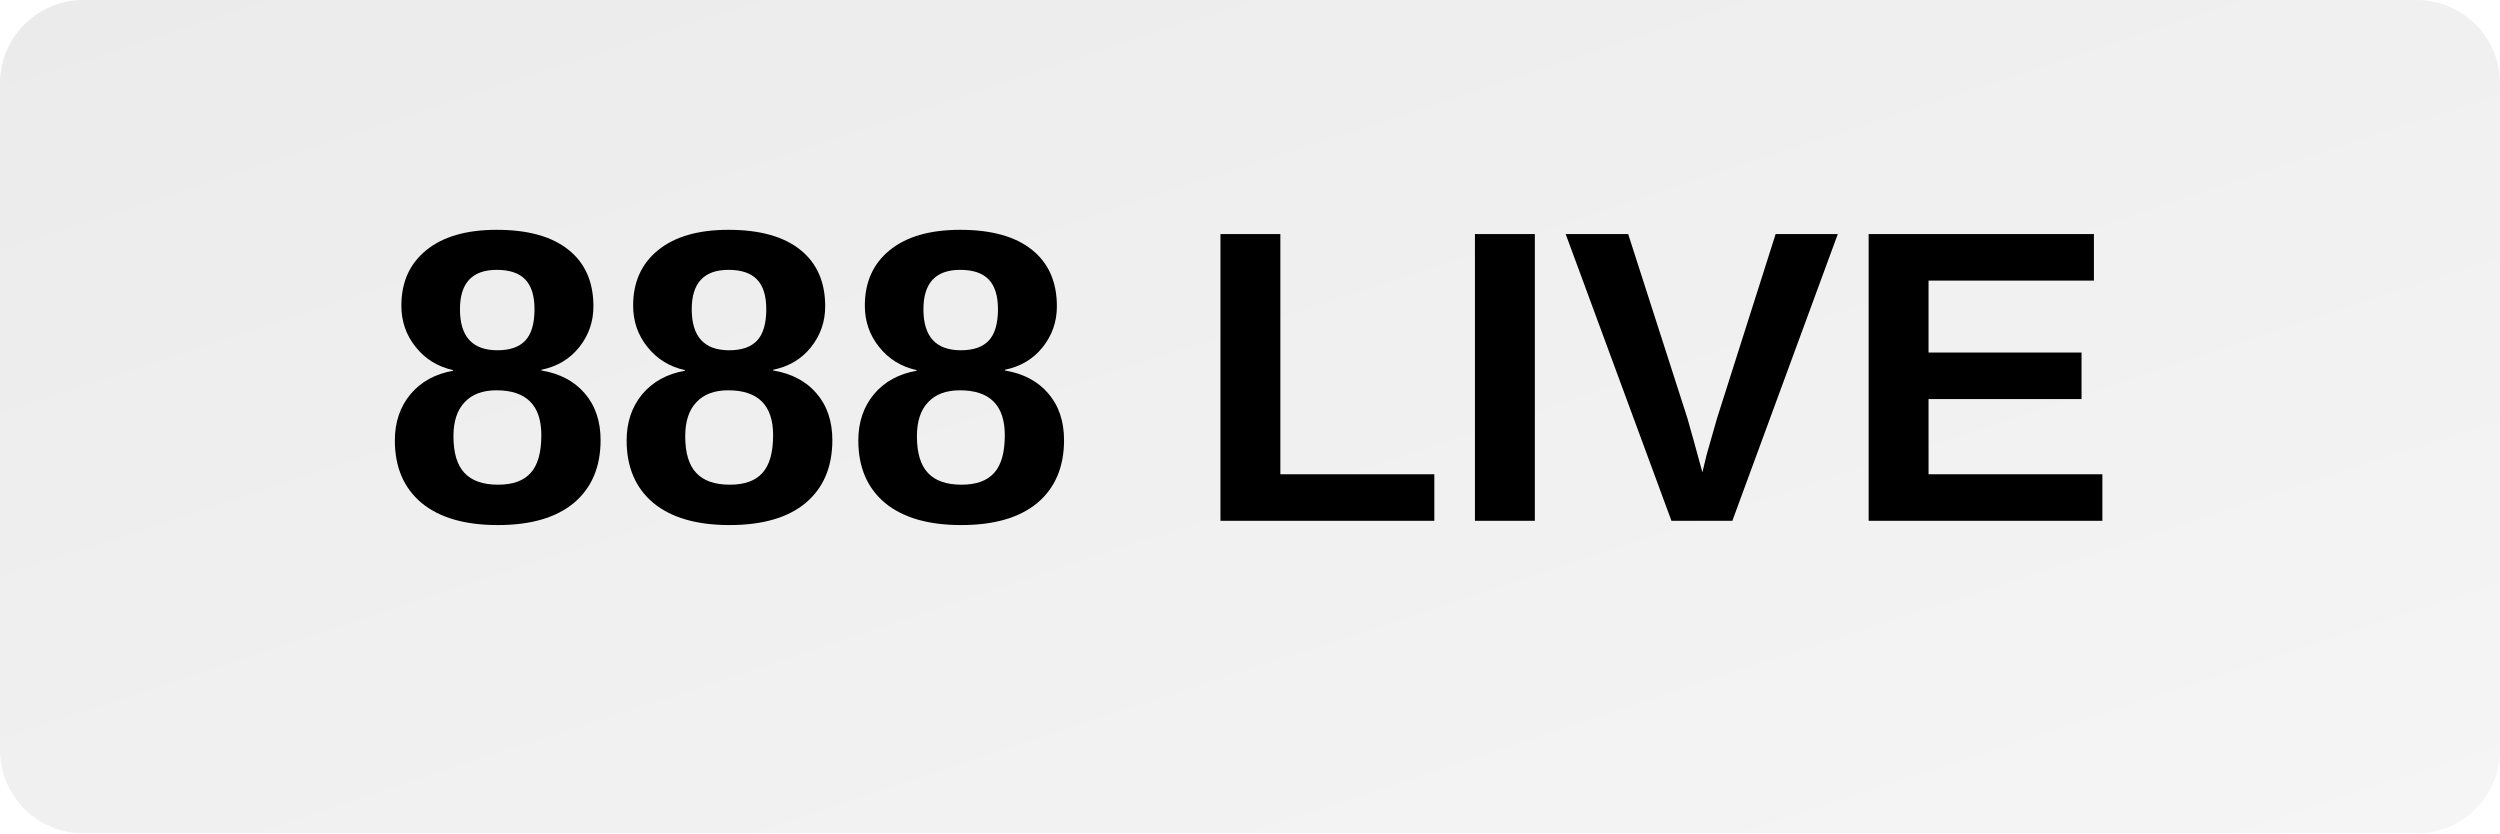
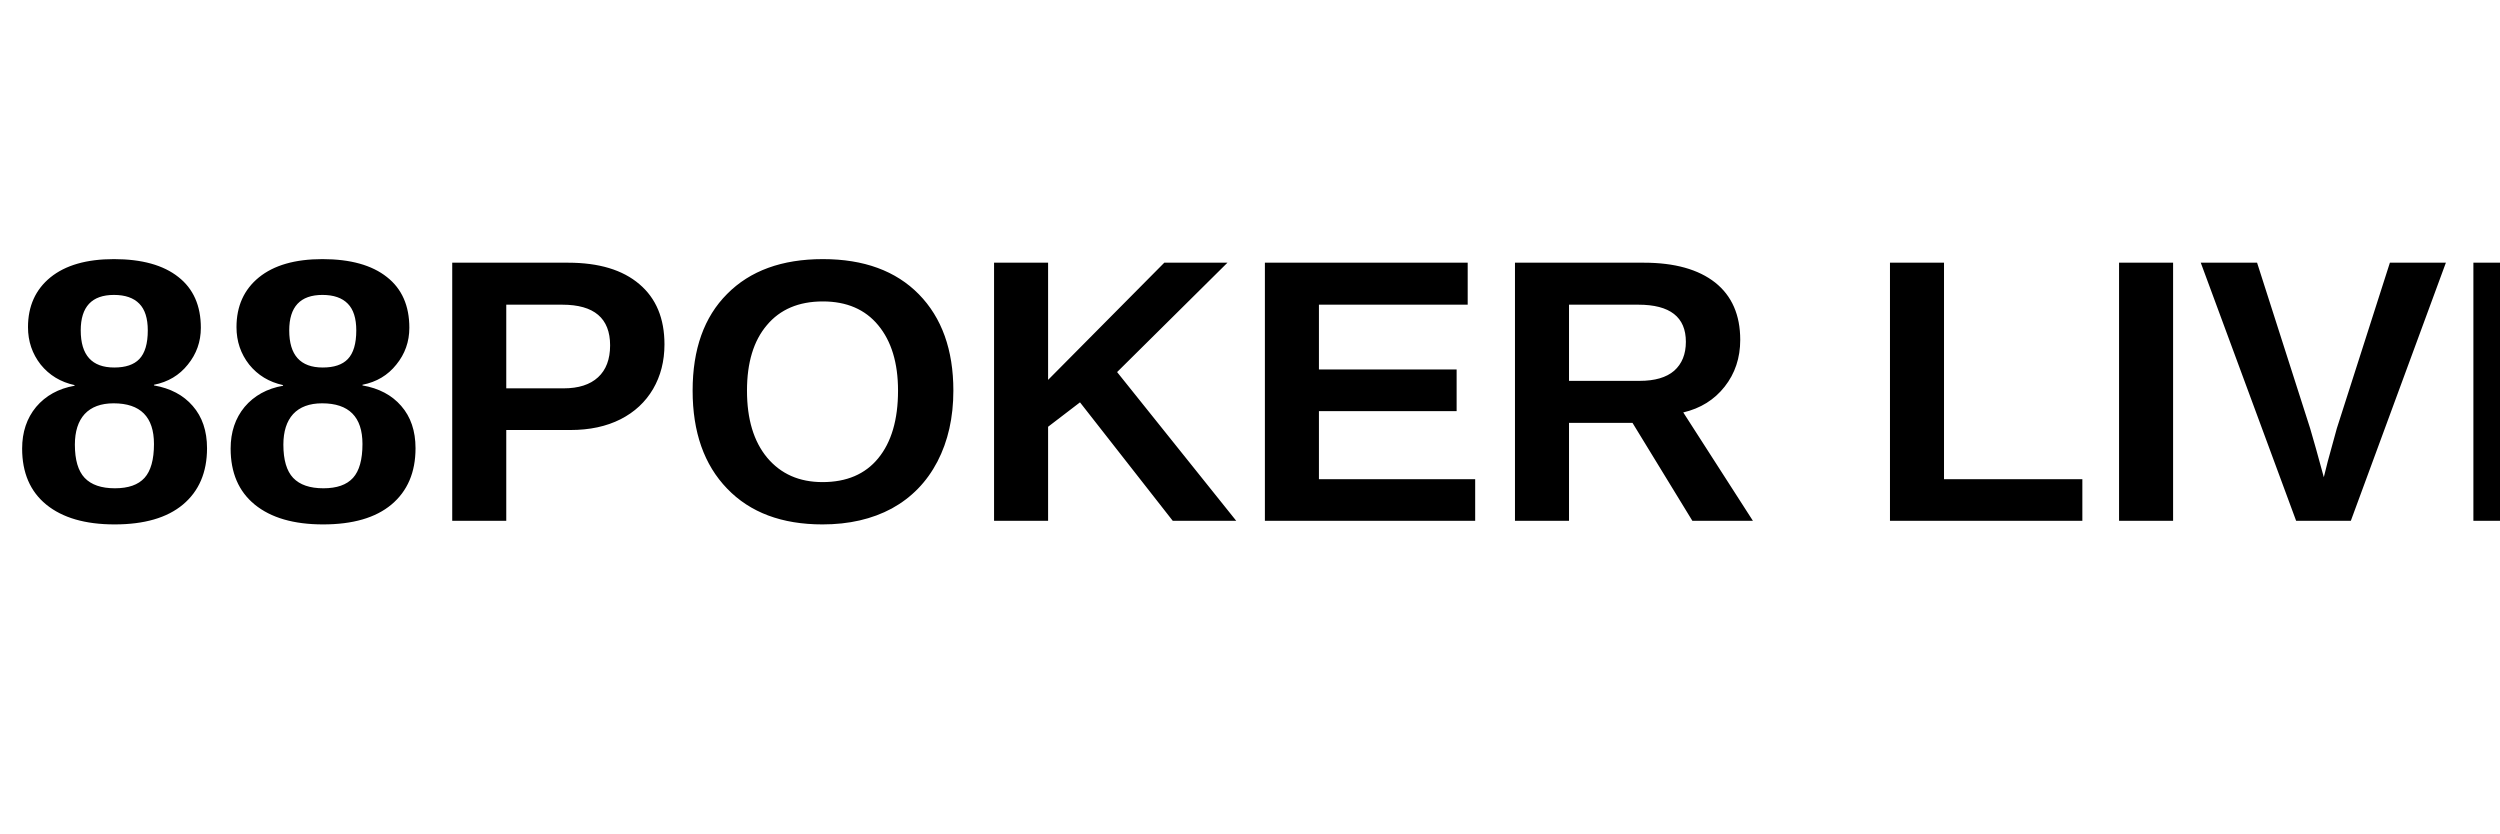
<svg xmlns="http://www.w3.org/2000/svg" viewBox="0 0 120 40">
-   <defs>
-     <linearGradient id="grad-888-live" x1="0%" y1="0%" x2="100%" y2="100%">
-       <stop offset="0%" style="stop-color:currentColor;stop-opacity:0.8" />
-       <stop offset="100%" style="stop-color:currentColor;stop-opacity:0.4" />
-     </linearGradient>
-   </defs>
-   <rect width="120" height="40" rx="4" fill="url(#grad-888-live)" opacity="0.1" />
-   <text x="60" y="25" font-size="20" font-weight="bold" fill="currentColor" text-anchor="middle" font-family="Arial, sans-serif">888 LIVE</text>
+   <text x="60" y="25" font-size="18" font-weight="bold" fill="currentColor" text-anchor="middle" font-family="Arial, sans-serif">888POKER LIVE</text>
</svg>
